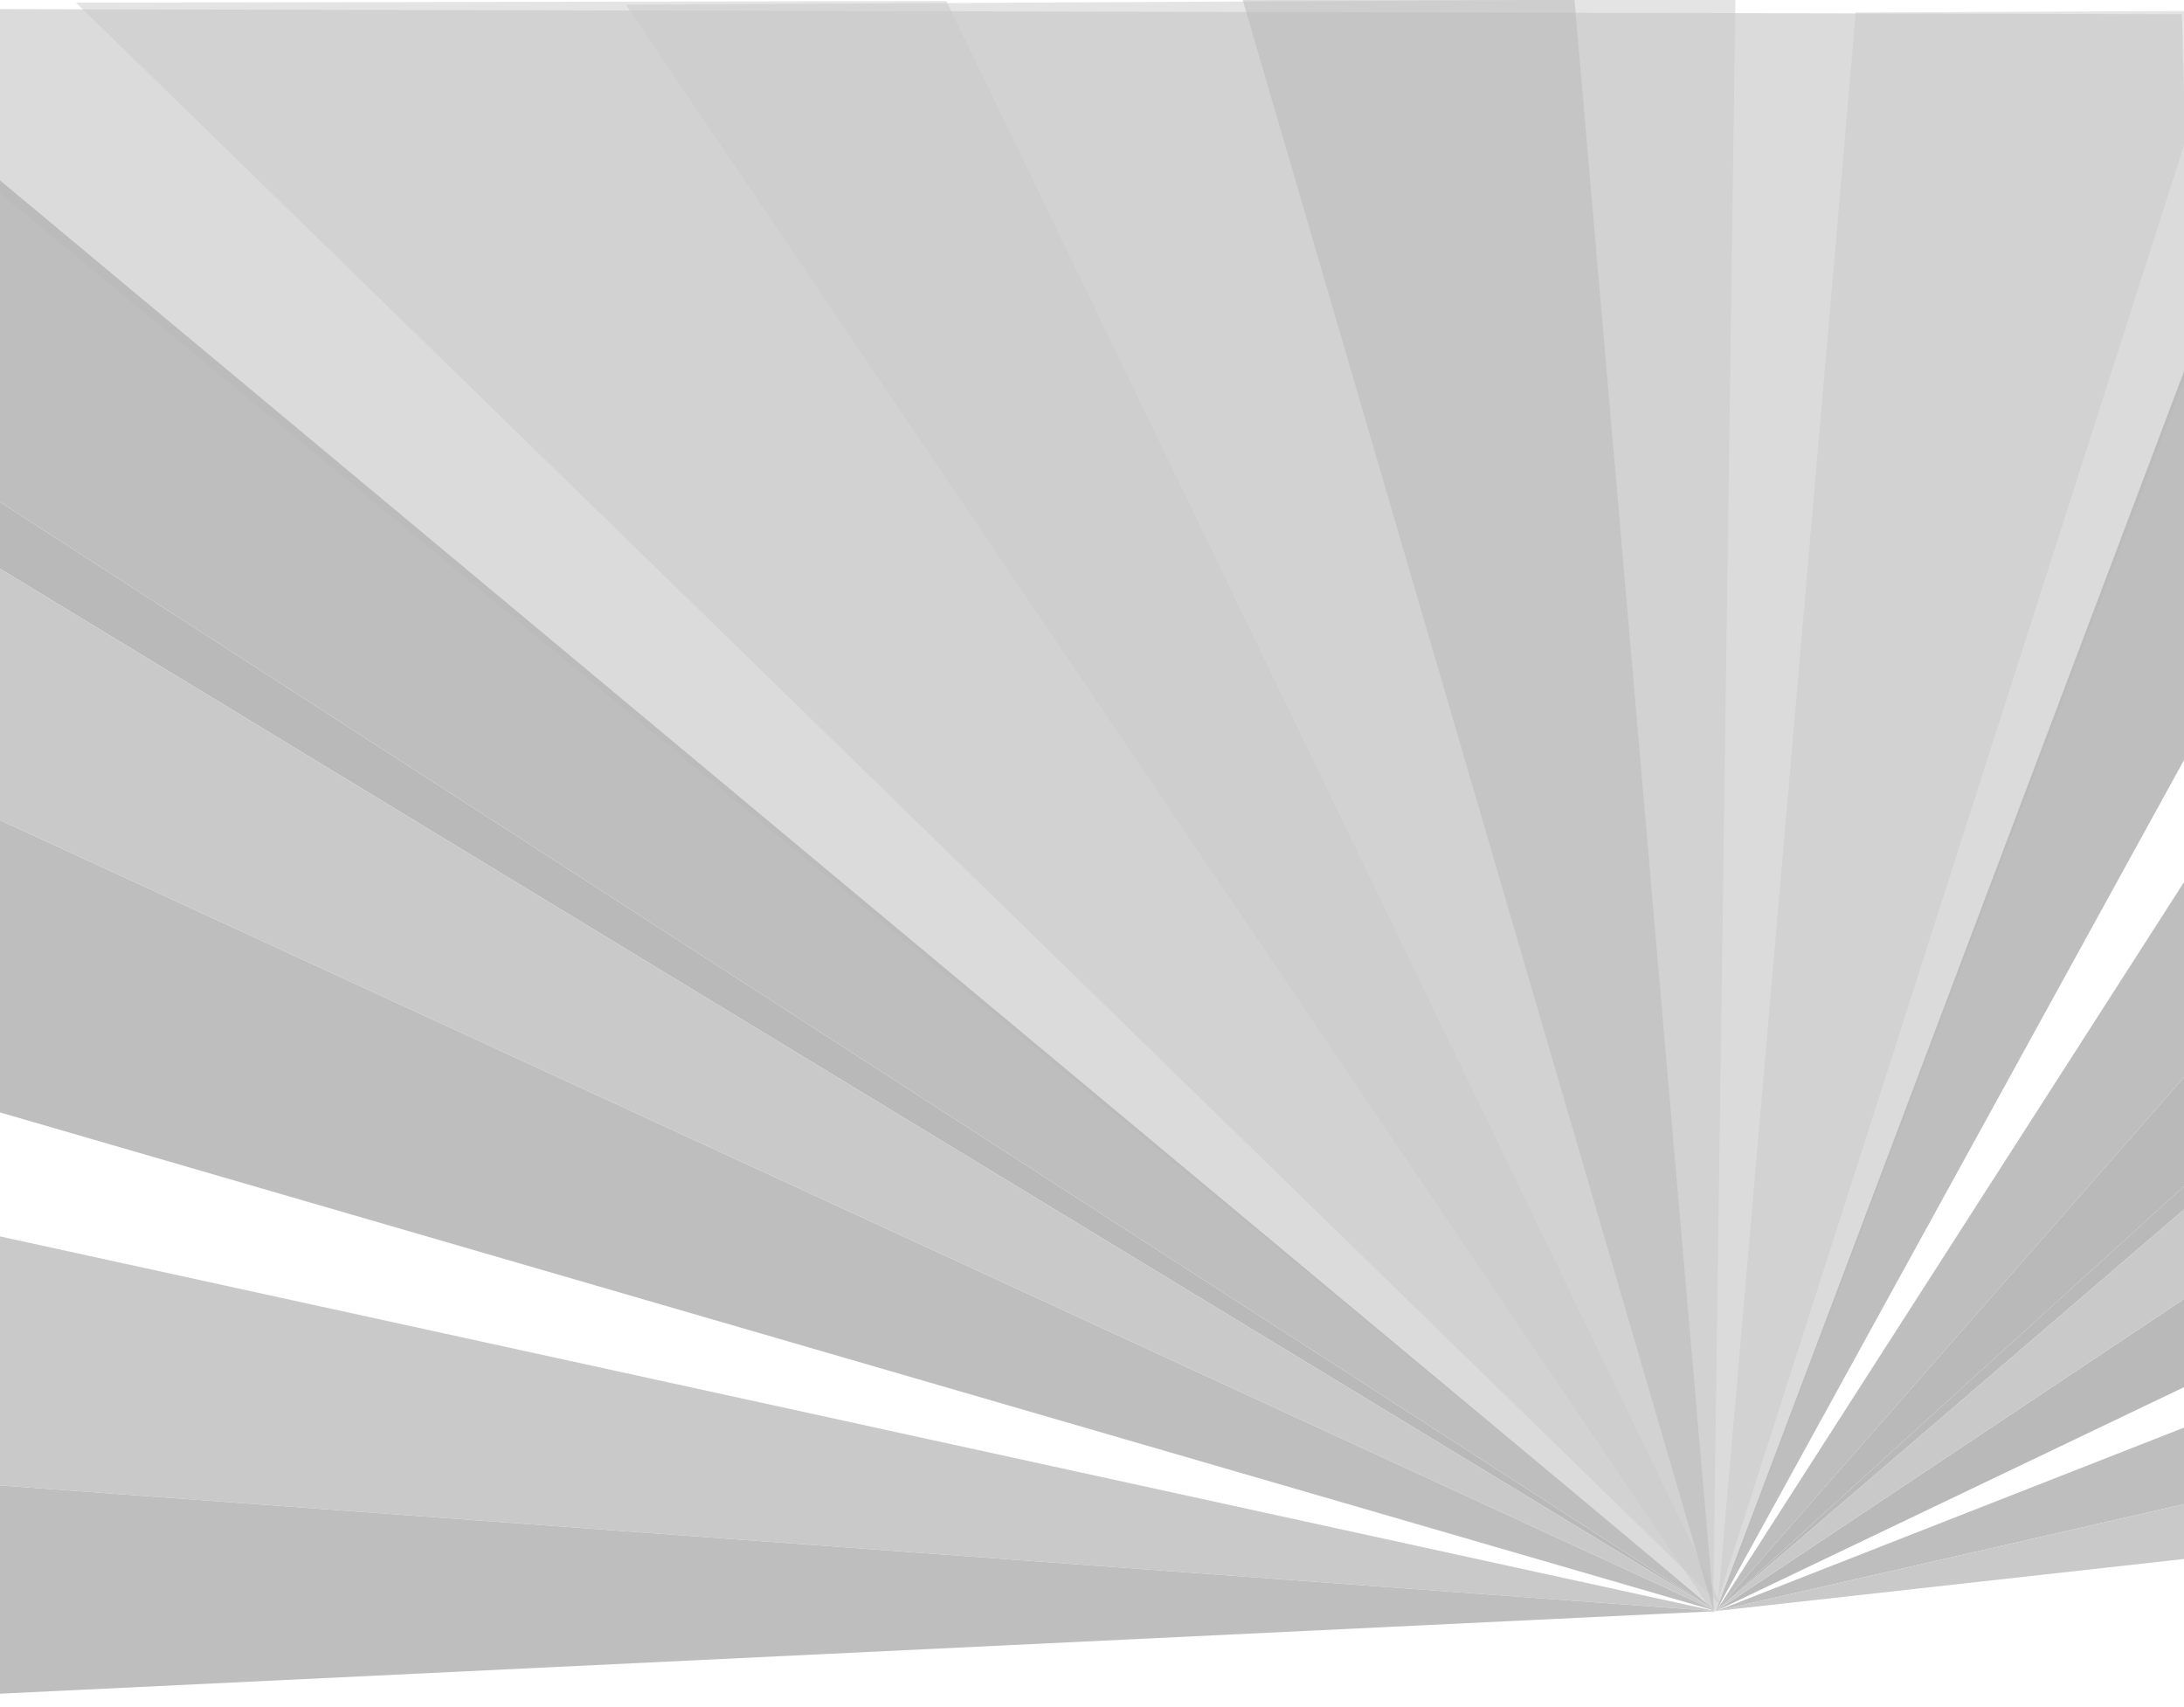
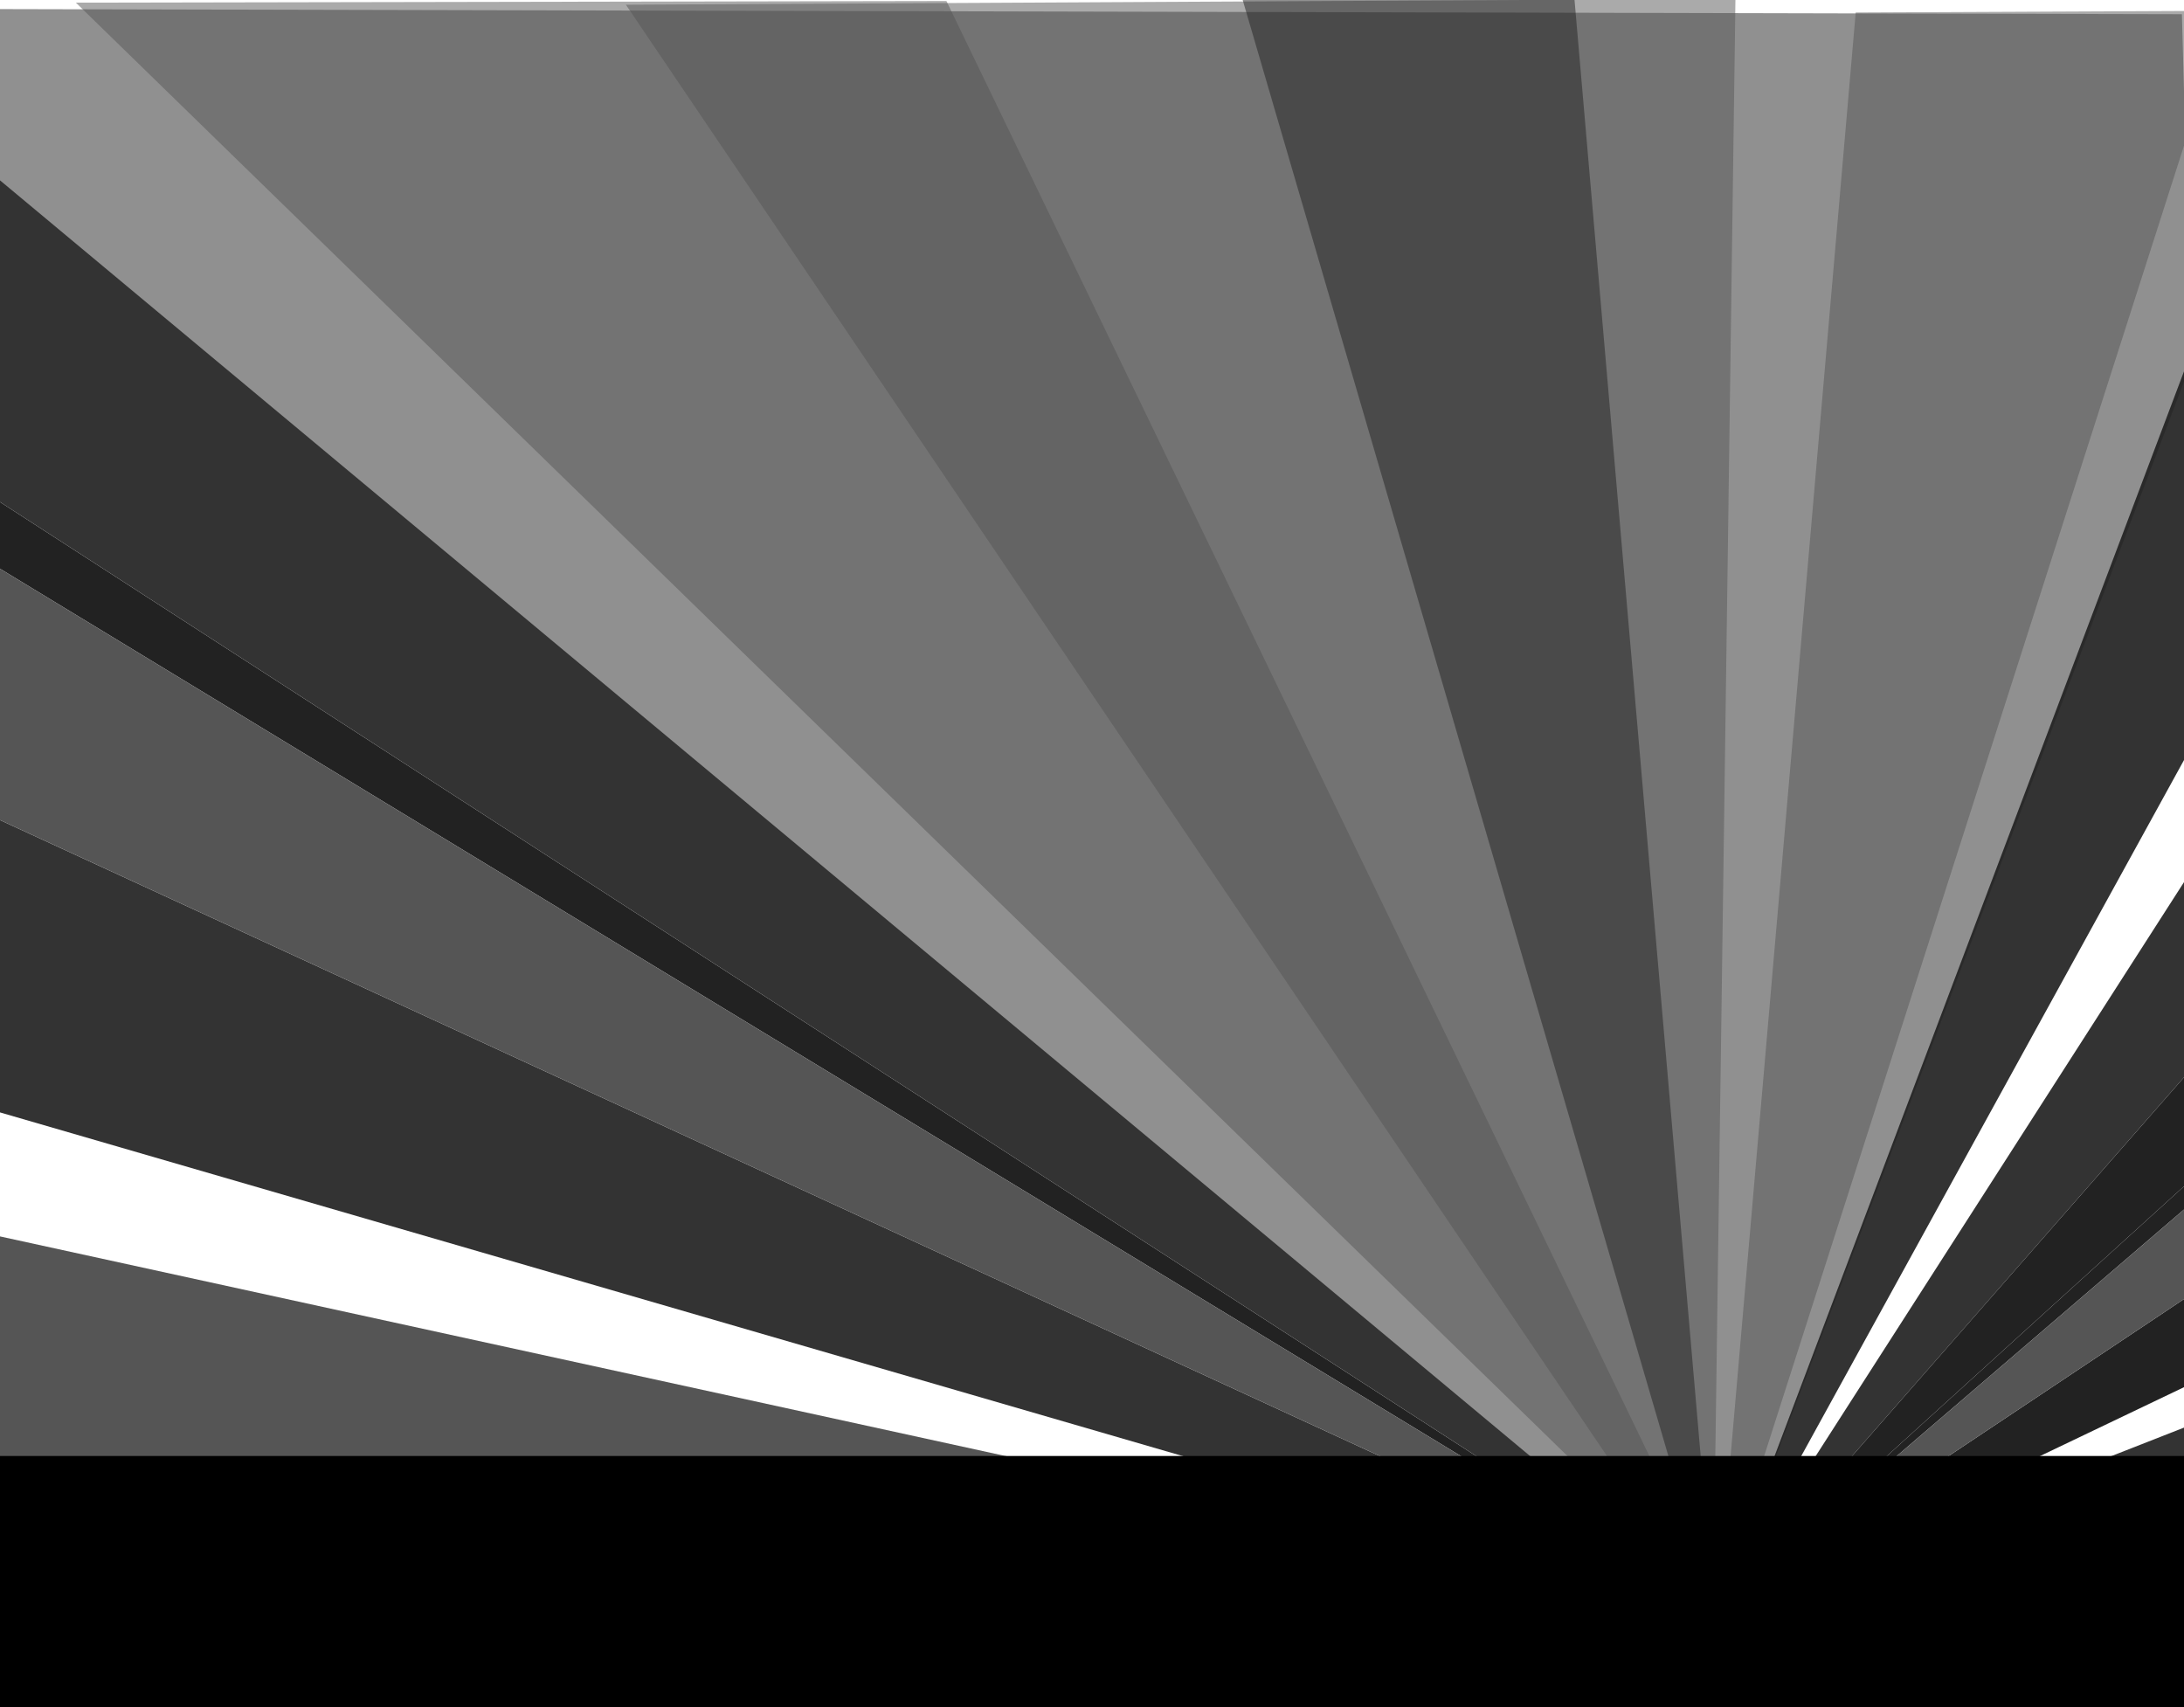
- <svg xmlns="http://www.w3.org/2000/svg" style="opacity:.32;-moz-opacity:.9" height="879" width="1125" version="1.1">
+ <svg xmlns="http://www.w3.org/2000/svg" height="879" width="1125">
  <g fill="#222" transform="matrix(0.125,0,0,-0.125,0,879.5375)">
-     <path d="M7073.43,397.648,9000,1153.26,9000,837.871,7073.43,397.648" fill-rule="nonzero" fill="#333" />
-   </g>
-   <g fill="#222" transform="matrix(0.125,0,0,-0.125,0,879.5375)">
-     <path d="m7073.43,397.648,0,0l1926.57,440.223v-226.101l-1926.57-214.122" fill-rule="nonzero" fill="#555" />
-   </g>
-   <g fill="#222" transform="matrix(0.125,0,0,-0.125,0,879.5375)">
-     <path d="m7072.79,397.91,0,0,1927.21,1749.78,0-95.72l-1927.21-1654.06" fill-rule="nonzero" fill="#222" />
-   </g>
-   <g fill="#222" transform="matrix(0.125,0,0,-0.125,0,879.5375)">
-     <path d="M7072.79,397.91,9000,3401.14,9000,2596.77,7072.79,397.91" fill-rule="nonzero" fill="#333" />
-   </g>
-   <g fill="#222" transform="matrix(0.125,0,0,-0.125,0,879.5375)">
-     <path d="m7072.79,397.91,0,0l1927.21,2198.86v-449.08l-1927.21-1749.78" fill-rule="nonzero" fill="#222" />
-   </g>
-   <g fill="#222" transform="matrix(0.125,0,0,-0.125,0,879.5375)">
-     <path d="m7072.79,397.91,0,0,1927.21,1284.95,0-363.05-1927.21-921.9" fill-rule="nonzero" fill="#222" />
-   </g>
-   <g fill="#222" transform="matrix(0.125,0,0,-0.125,0,879.5375)">
-     <path d="M7072.79,397.91,9000,2051.97,9000,1682.86,7072.79,397.91" fill-rule="nonzero" fill="#555" />
-   </g>
-   <g fill="#222" transform="matrix(0.125,0,0,-0.125,0,879.5375)">
-     <path d="m7072.03,398.301,0,0l1927.97,5107.709v-1601.91l-1927.97-3505.799" fill-rule="nonzero" fill="#333" />
-   </g>
-   <g fill="#222" transform="matrix(0.125,0,0,-0.125,0,879.5375)">
-     <path d="M7071.06,397.609,0,4692.7,0,4967.58,7071.06,397.609" fill-rule="nonzero" fill="#222" />
-   </g>
-   <g fill="#222" transform="matrix(0.125,0,0,-0.125,0,879.5375)">
-     <path d="M7071.06,397.609,0,2452.15,0,3656.8,7071.06,397.609" fill-rule="nonzero" fill="#333" />
-   </g>
-   <g fill="#222" transform="matrix(0.125,0,0,-0.125,0,879.5375)">
-     <path d="M7071.06,397.609,0,3656.8,0,4692.7,7071.06,397.609" fill-rule="nonzero" fill="#555" />
-   </g>
-   <path fill-rule="nonzero" fill="#333" d="m883.883,829.836,0,0l-883.883-571.246v-165.692l883.883,736.939" />
-   <g fill="#222" transform="matrix(0.125,0,0,-0.125,0,879.5375)">
-     <path d="M7070.89,396.77,0,915.078,0,1941.15,7070.89,396.77" fill-rule="nonzero" fill="#555" />
-   </g>
-   <g fill="#222" transform="matrix(0.125,0,0,-0.125,0,879.5375)">
-     <path d="M0,56.75,0,915.078,7070.89,396.77,0,56.75" fill-rule="nonzero" fill="#333" />
+     <path fill="#333" d="M7073.43,397.648,9000,1153.26,9000,837.871,7073.43,397.648" />
+     <path fill="#555" d="m7073.43,397.648,0,0l1926.57,440.223v-226.101l-1926.57-214.122" />
+     <path fill="#222" d="m7072.79,397.91,0,0,1927.21,1749.78,0-95.72l-1927.21-1654.06" />
+     <path fill="#333" d="M7072.79,397.91,9000,3401.14,9000,2596.77,7072.79,397.91" />
+     <path fill="#222" d="m7072.79,397.91,0,0l1927.21,2198.86v-449.08l-1927.21-1749.78" />
+     <path fill="#222" d="m7072.79,397.91,0,0,1927.21,1284.95,0-363.05-1927.21-921.9" />
+     <path fill="#555" d="M7072.79,397.91,9000,2051.97,9000,1682.86,7072.79,397.91" />
+     <path fill="#333" d="m7072.03,398.301,0,0l1927.97,5107.709v-1601.91l-1927.97-3505.799" />
+     <path fill="#222" d="M7071.06,397.609,0,4692.7,0,4967.58,7071.06,397.609" />
+     <path fill="#333" d="M7071.06,397.609,0,2452.15,0,3656.8,7071.06,397.609" />
+     <path fill="#555" d="M7071.06,397.609,0,3656.8,0,4692.7,7071.06,397.609" />
+     <path fill="#555" d="M7070.89,396.77,0,915.078,0,1941.15,7070.89,396.77" />
+     <path fill="#333" d="M0,56.75,0,915.078,7070.89,396.77,0,56.75" />
  </g>
  <g opacity="0.5" fill="#222" transform="matrix(0.1392772,0.09933283,0.1593294,-0.08683143,-163.524,162.2372)">
-     <path d="M7070.89,396.77,116.286,896.208-395.324,1362.329,3119.875,5353.215,4158.47,4475.77,7070.89,396.77" fill-rule="nonzero" fill="#222" />
+     <path fill="#222" d="M7070.89,396.77,116.286,896.208-395.324,1362.329,3119.875,5353.215,4158.47,4475.77,7070.89,396.77" />
  </g>
-   <path opacity="0.5" d="M887.108,827.656,39.079,1.36,487.523,0.536" fill-rule="nonzero" fill="#555" />
-   <path opacity="0.5" d="M882.457,830.927,322.4,2.433,893.946-0.589" fill-rule="nonzero" fill="#555" />
-   <path opacity="0.5" d="M885.052,823.936,955.893,6.433,1133.861,5.622,1131.753,53.971" fill-rule="nonzero" fill="#555  " />
-   <path opacity="0.5" d="M883.052,830.927,639.543-1.964,811.007-0.589" fill-rule="nonzero" fill="#222" />
+   <path fill="#333" d="m883.883,829.836,0,0l-883.883-571.246v-165.692l883.883,736.939" />
+   <path opacity="0.5" fill="#555" d="M887.108,827.656,39.079,1.36,487.523,0.536" />
+   <path opacity="0.5" fill="#555" d="M882.457,830.927,322.4,2.433,893.946-0.589" />
+   <path opacity="0.5" fill="#555  " d="M885.052,823.936,955.893,6.433,1133.861,5.622,1131.753,53.971" />
+   <path opacity="0.5" fill="#222" d="M883.052,830.927,639.543-1.964,811.007-0.589" />
+   <rect style="fill:#000" width="1125" height="300" x="0" y="750" />
</svg>
